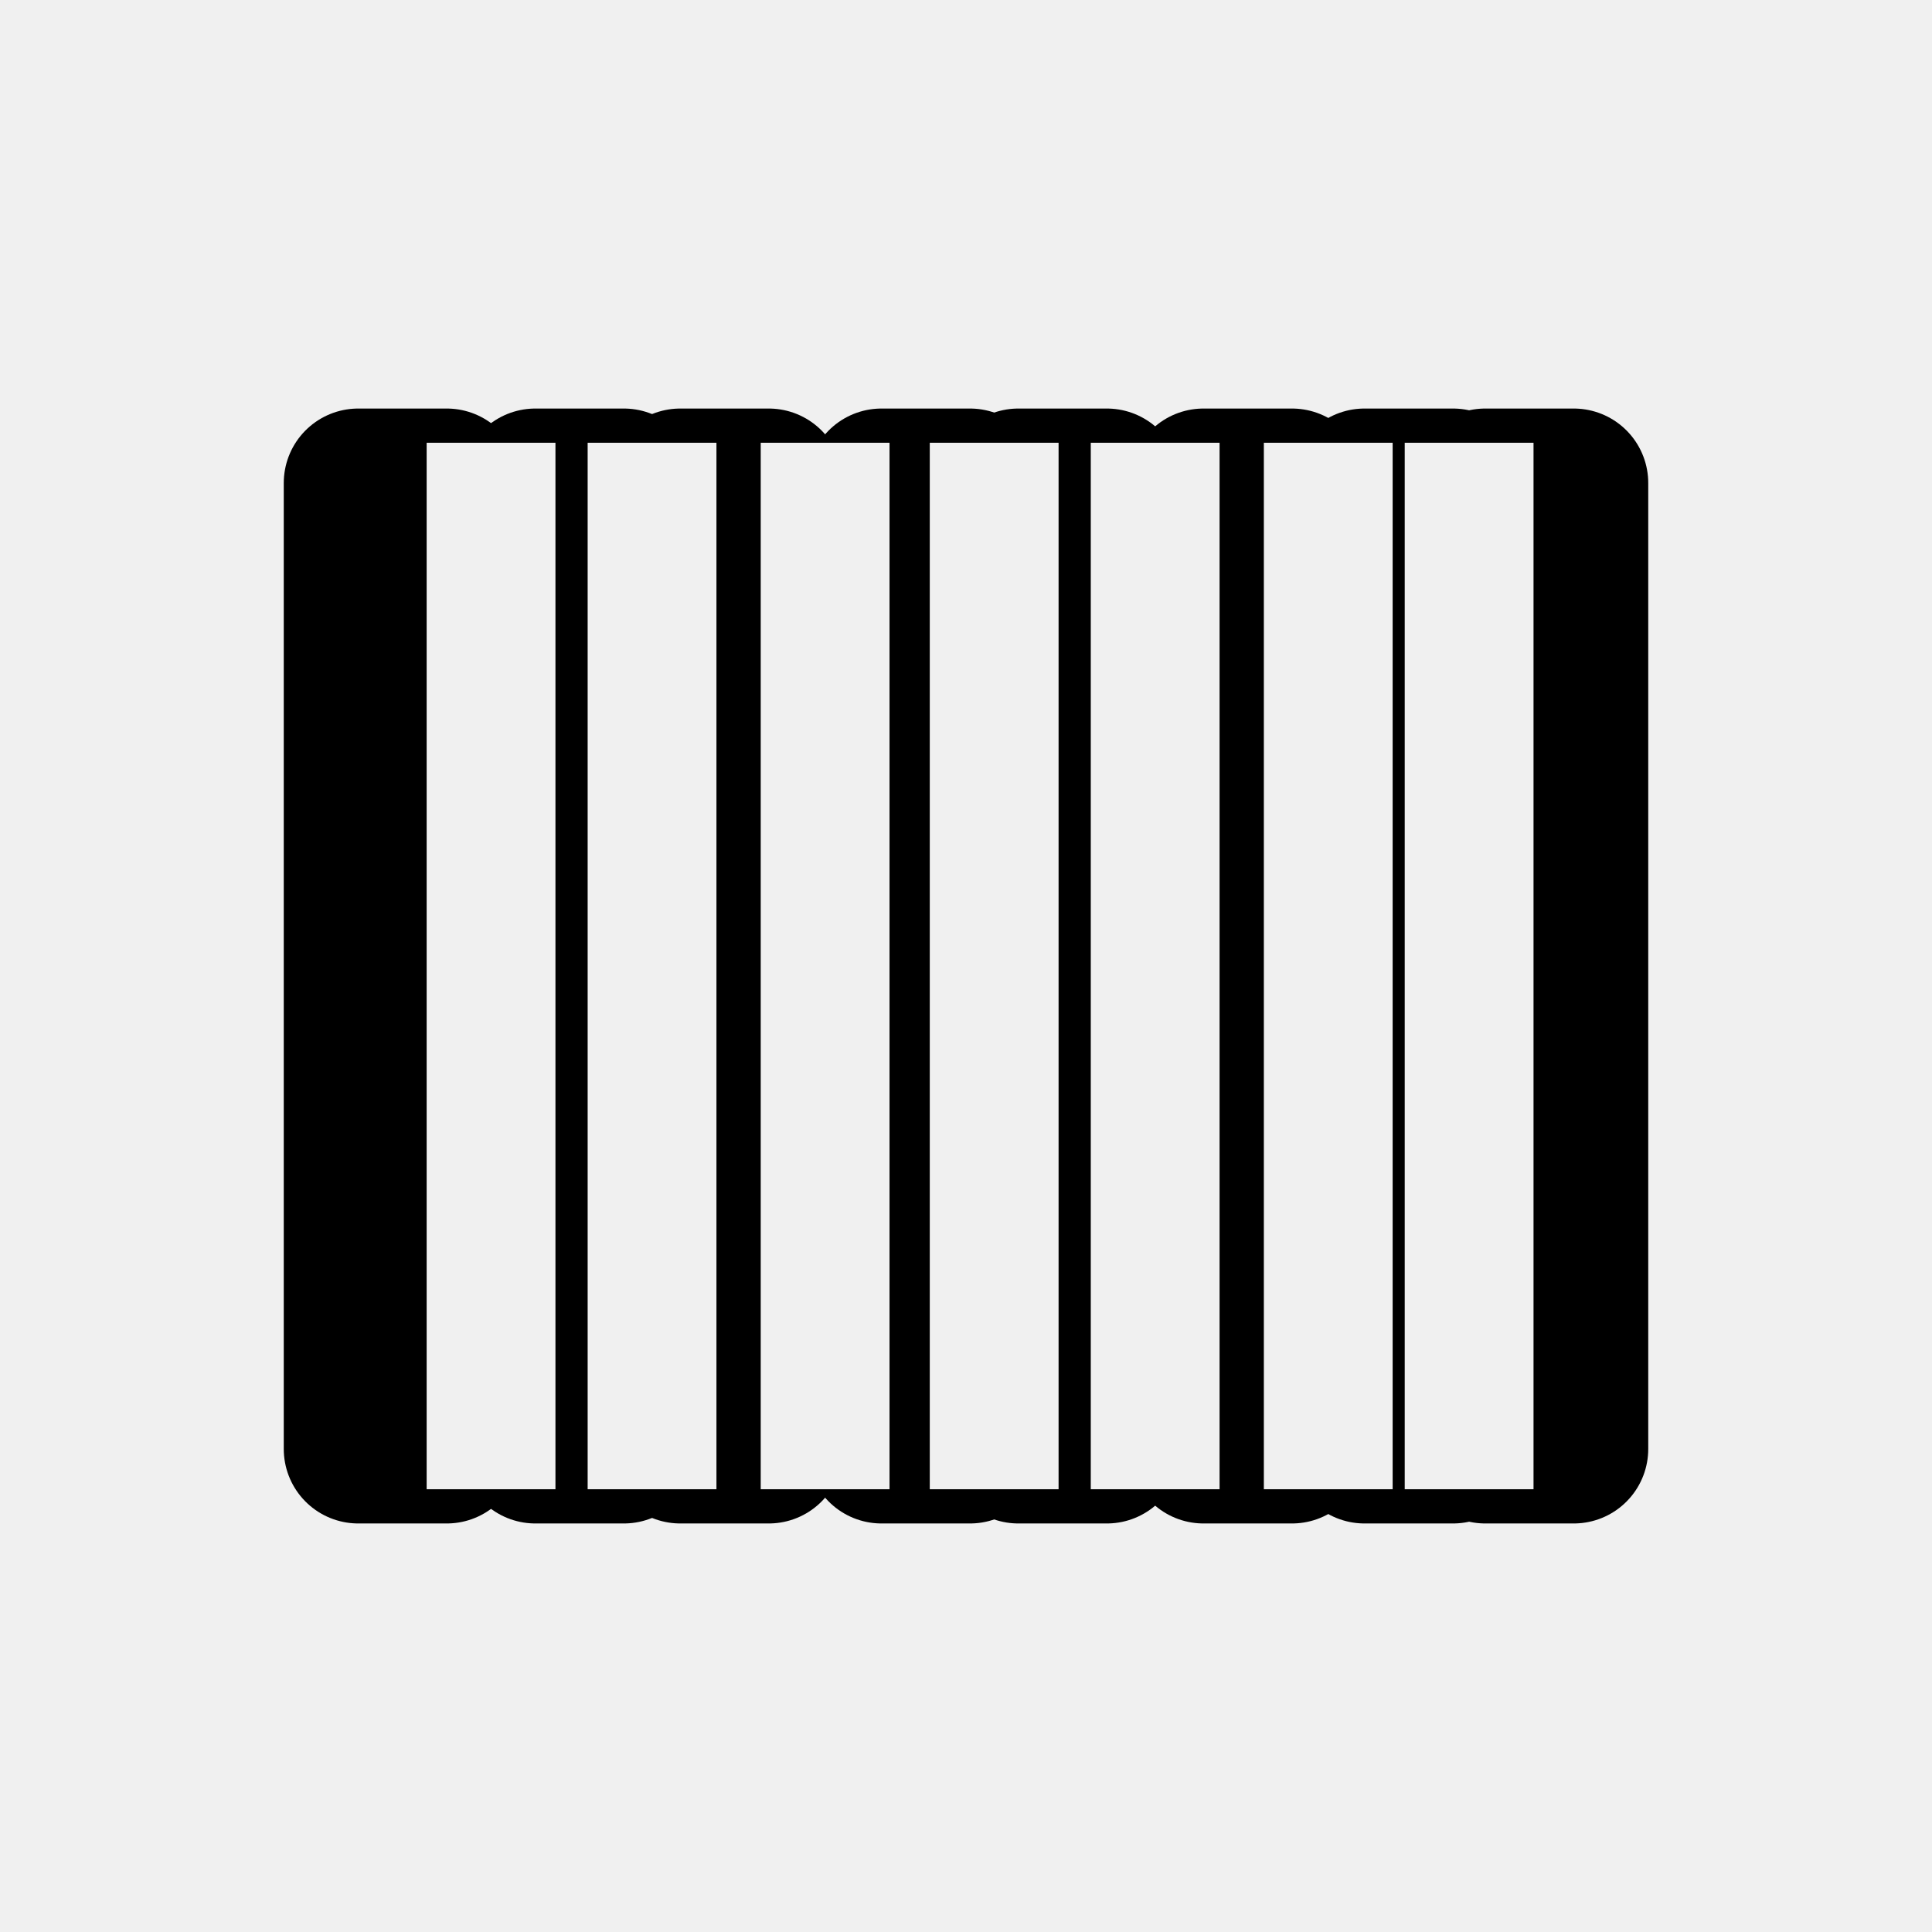
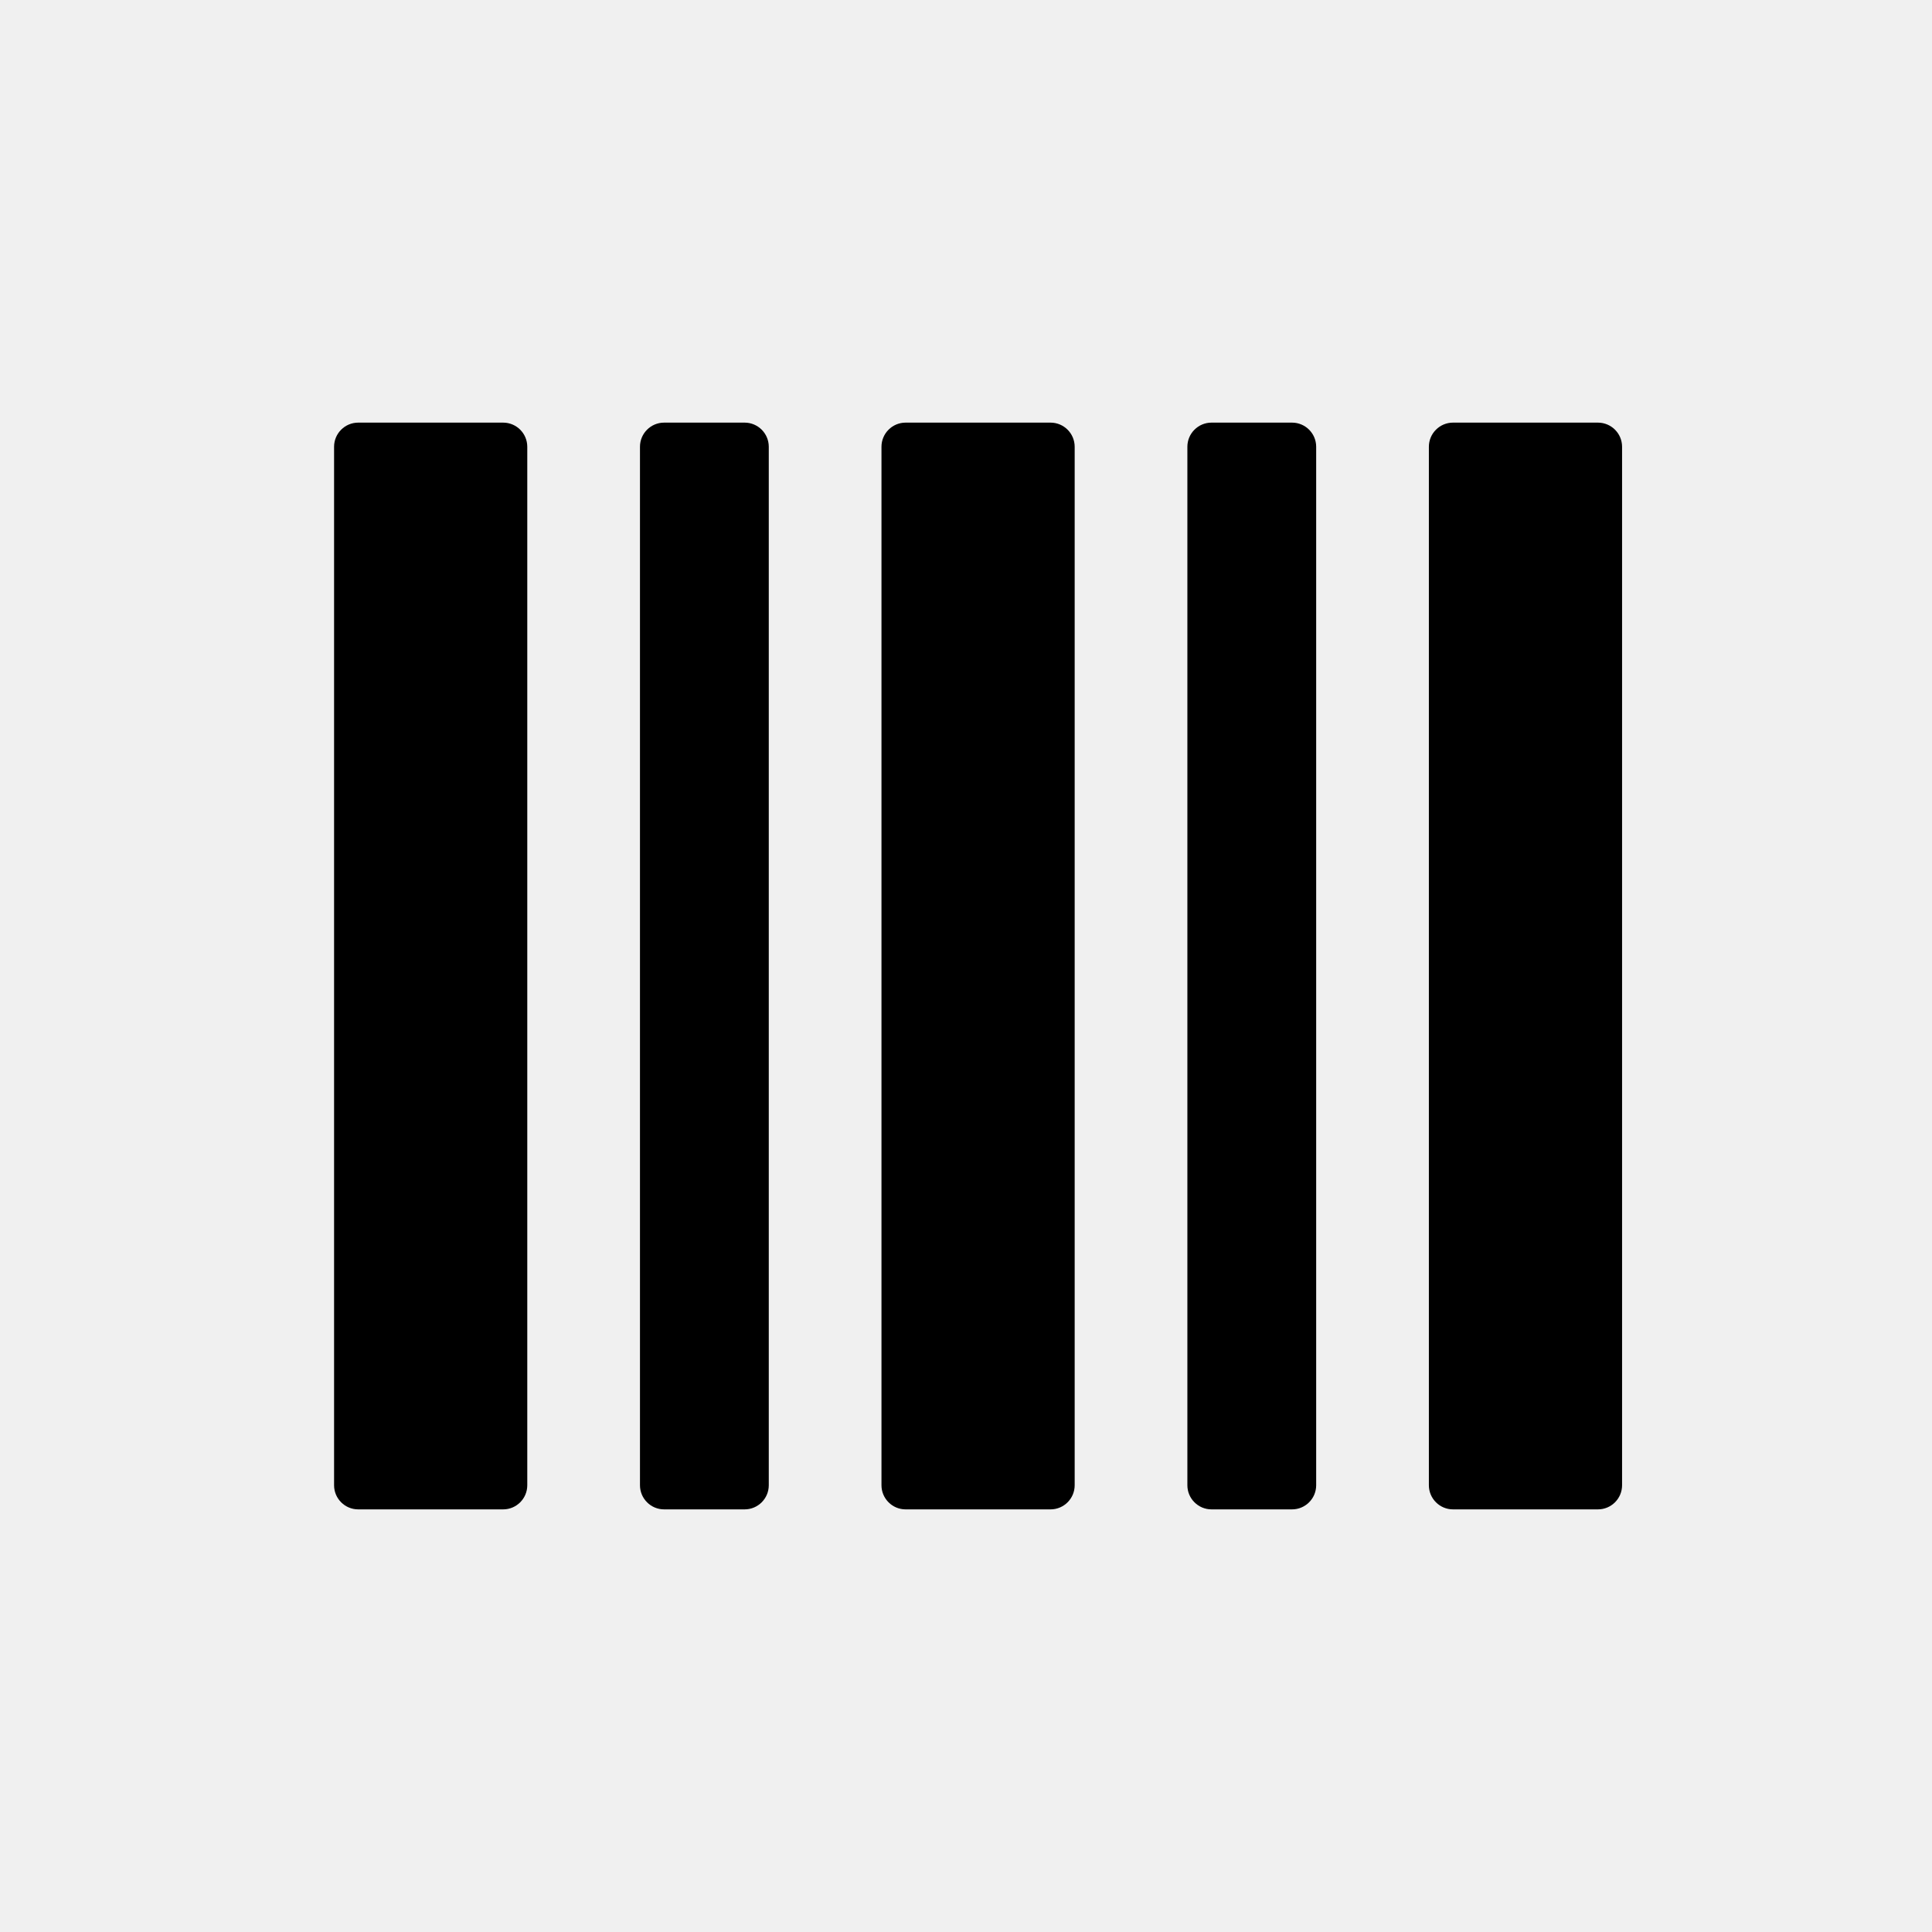
<svg xmlns="http://www.w3.org/2000/svg" viewBox="0 0 24 24" width="24" height="24" fill="none" aria-hidden="true">
  <defs>
    <mask id="barcodeMask" maskUnits="userSpaceOnUse" x="0" y="0" width="24" height="24">
-       <rect x="4.45" y="6" width="1.1" height="12" fill="#fff" stroke="#fff" stroke-width="1.85" stroke-linejoin="round" />
-       <rect x="6.65" y="6" width="1.1" height="12" fill="#fff" stroke="#fff" stroke-width="1.85" stroke-linejoin="round" />
-       <rect x="8.45" y="6" width="1.1" height="12" fill="#fff" stroke="#fff" stroke-width="1.85" stroke-linejoin="round" />
-       <rect x="10.95" y="6" width="1.1" height="12" fill="#fff" stroke="#fff" stroke-width="1.85" stroke-linejoin="round" />
-       <rect x="12.65" y="6" width="1.1" height="12" fill="#fff" stroke="#fff" stroke-width="1.85" stroke-linejoin="round" />
-       <rect x="14.95" y="6" width="1.1" height="12" fill="#fff" stroke="#fff" stroke-width="1.85" stroke-linejoin="round" />
-       <rect x="16.95" y="6" width="1.1" height="12" fill="#fff" stroke="#fff" stroke-width="1.85" stroke-linejoin="round" />
-       <rect x="18.45" y="6" width="1.1" height="12" fill="#fff" stroke="#fff" stroke-width="1.85" stroke-linejoin="round" />
-       <rect x="5.30" y="5.5" width="1.60" height="13" fill="#000" />
-       <rect x="7.30" y="5.5" width="1.60" height="13" fill="#000" />
-       <rect x="9.45" y="5.5" width="1.60" height="13" fill="#000" />
-       <rect x="11.55" y="5.5" width="1.60" height="13" fill="#000" />
-       <rect x="13.55" y="5.5" width="1.60" height="13" fill="#000" />
-       <rect x="15.70" y="5.5" width="1.60" height="13" fill="#000" />
-       <rect x="17.45" y="5.5" width="1.60" height="13" fill="#000" />
+       <rect x="4.15" y="5.25" width="2.40" height="13.5" rx="0.3" fill="#fff" />
+       <rect x="7.95" y="5.25" width="1.60" height="13.5" rx="0.3" fill="#fff" />
+       <rect x="10.95" y="5.25" width="2.40" height="13.5" rx="0.3" fill="#fff" />
+       <rect x="14.75" y="5.25" width="1.60" height="13.5" rx="0.3" fill="#fff" />
+       <rect x="17.75" y="5.25" width="2.40" height="13.5" rx="0.3" fill="#fff" />
    </mask>
  </defs>
  <rect width="24" height="24" fill="currentColor" mask="url(#barcodeMask)" />
</svg>
